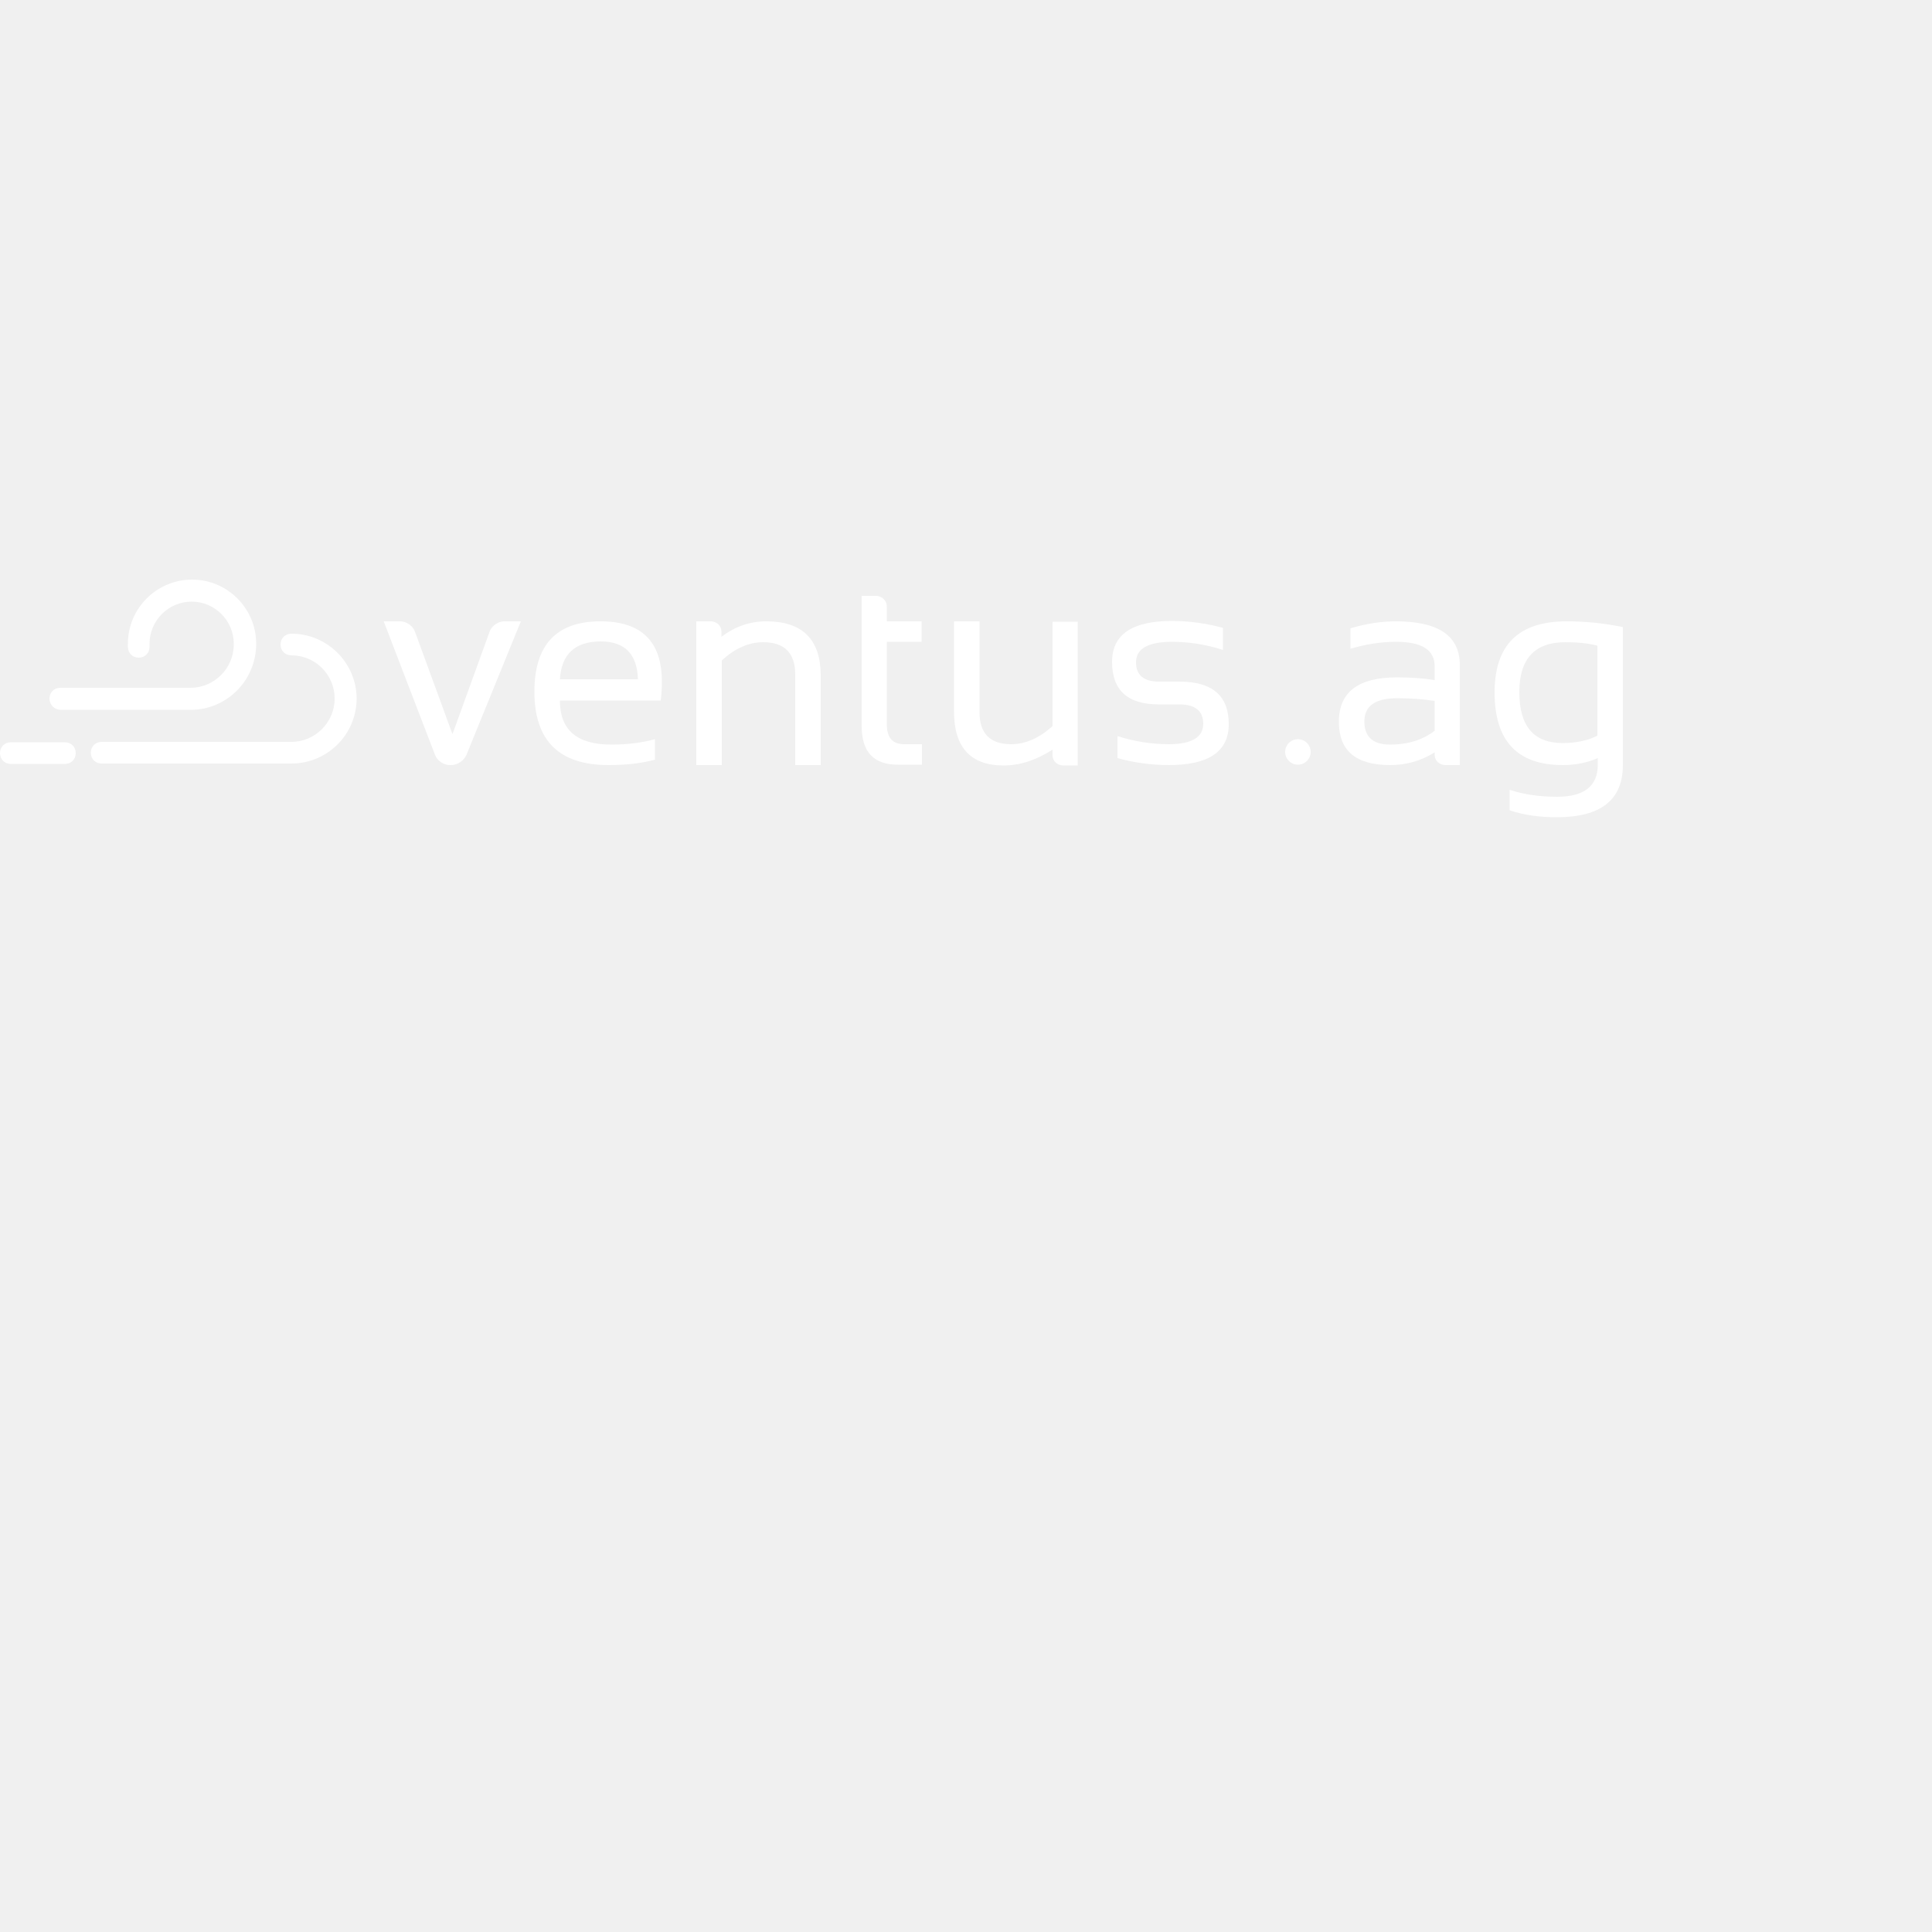
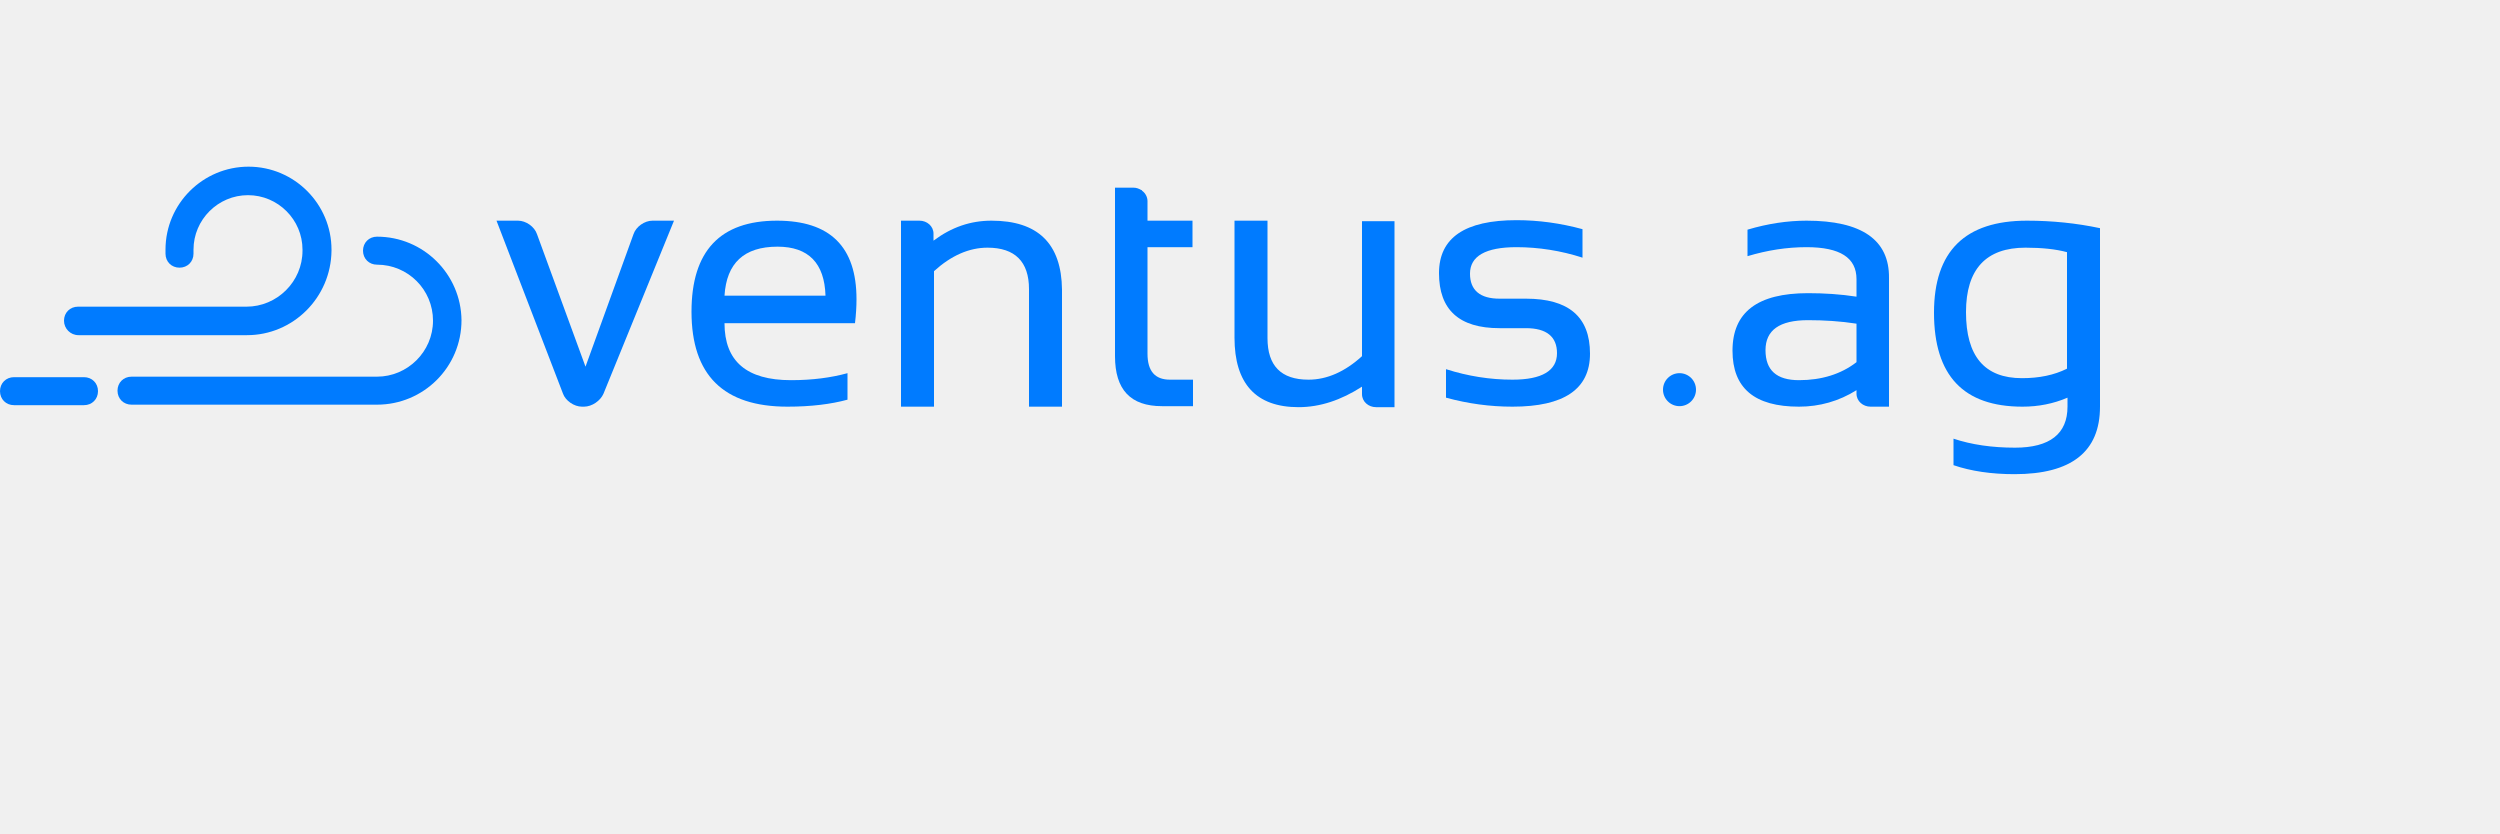
- <svg xmlns="http://www.w3.org/2000/svg" width="100" height="100" viewBox="0 0 500 200" fill="none">
-   <path d="M75.4 14C73.8 14 72.6 15.2 72.6 16.8C72.6 18.4 73.8 19.6 75.4 19.6C81.6 19.6 86.6 24.6 86.6 30.8C86.6 37 81.5 42 75.4 42H26.3C24.7 42 23.5 43.2 23.5 44.8C23.5 46.4 24.7 47.6 26.3 47.6H75.4C84.7 47.6 92.3 40.1 92.3 30.7C92.2 21.5 84.7 14 75.4 14Z" fill="white" />
-   <path d="M16.8 42.1H2.8C1.2 42.1 0 43.3 0 44.9C0 46.5 1.2 47.7 2.8 47.7H16.8C18.4 47.7 19.6 46.5 19.6 44.9C19.6 43.3 18.4 42.1 16.8 42.1Z" fill="white" />
-   <path d="M15.7 33.7H49.4C58.6 33.7 66.2 26.2 66.3 16.8V16.6C66.3 7.5 58.9 0 49.7 0C40.6 0 33.1 7.4 33.1 16.6V17.4C33.1 19 34.3 20.2 35.9 20.2C37.5 20.2 38.7 19 38.7 17.4V16.6C38.7 10.6 43.6 5.7 49.6 5.7C55.6 5.7 60.5 10.6 60.5 16.6V16.8C60.5 23 55.4 28 49.3 28H15.6C14 28 12.8 29.2 12.8 30.8C12.8 32.4 14.1 33.7 15.7 33.7Z" fill="white" />
-   <path d="M361.3 10.8C357.5 10.8 353.5 11.4 349.5 12.6V17.9C353.5 16.7 357.4 16.1 361.3 16.1C368 16.1 371.3 18.2 371.3 22.5V26C368.1 25.5 364.8 25.3 361.6 25.3C351.5 25.3 346.5 29.1 346.5 36.8C346.5 44.3 350.9 48 359.8 48C363.9 48 367.8 46.9 371.3 44.7C371.3 44.9 371.3 45.1 371.3 45.4C371.3 46.9 372.6 48 374.1 48H377.8V28.9V22.3C377.9 14.6 372.3 10.8 361.3 10.8ZM371.3 39.1C368.2 41.5 364.3 42.7 359.8 42.7C355.3 42.7 353.1 40.7 353.1 36.7C353.1 32.7 355.9 30.7 361.6 30.7C364.8 30.7 368.1 30.9 371.3 31.4V39.1Z" fill="white" />
-   <path d="M99.3 10.8H103.6C105.2 10.8 106.9 12 107.4 13.5L117.1 40L126.7 13.5C127.2 12 128.9 10.8 130.5 10.8H134.8L120.7 45.4C120.1 46.8 118.4 48 116.8 48H116.4C114.8 48 113.1 46.8 112.6 45.4L99.3 10.8Z" fill="white" />
-   <path d="M171.3 26.5C171.3 16 166 10.8 155.4 10.8C144 10.8 138.3 16.9 138.3 29C138.3 41.7 144.7 48 157.5 48C162.2 48 166.2 47.5 169.5 46.6V41.3C166.2 42.2 162.5 42.7 158.2 42.7C149.3 42.7 144.9 38.9 144.9 31.3H171C171.2 29.6 171.3 28 171.3 26.5ZM144.9 25.8C145.3 19.3 148.8 16 155.5 16C161.7 16 164.9 19.3 165.1 25.8H144.9Z" fill="white" />
-   <path d="M305.2 26.4H299.9C296 26.4 294 24.7 294 21.4C294 17.9 297.1 16.1 303.3 16.1C307.7 16.1 312.2 16.8 316.5 18.2V12.5C312.1 11.3 307.7 10.7 303.3 10.7C293 10.7 287.8 14.2 287.8 21.3C287.8 28.6 291.8 32.3 299.9 32.3H305.2C309.3 32.3 311.4 34 311.4 37.3C311.4 40.8 308.4 42.6 302.5 42.6C298 42.6 293.6 41.9 289.2 40.5V46.2C293.6 47.4 298 48 302.5 48C312.8 48 318 44.5 318 37.4C318 30 313.7 26.4 305.2 26.4Z" fill="white" />
-   <path d="M405.4 10.8C393 10.8 386.8 16.9 386.8 29.2C386.8 41.8 392.7 48 404.5 48C407.7 48 410.7 47.4 413.5 46.2V48C413.5 53.4 410 56.2 403 56.2C398.4 56.2 394.3 55.6 390.7 54.4V59.7C394.2 60.9 398.3 61.5 402.9 61.5C414.3 61.5 420 57 420 48V12.3C415.3 11.3 410.4 10.8 405.4 10.8ZM413.4 40.4C410.8 41.7 407.8 42.3 404.4 42.3C396.9 42.3 393.2 37.9 393.2 29.1C393.2 20.5 397.2 16.2 405.1 16.2C408.4 16.2 411.2 16.5 413.4 17.1V40.4V40.4Z" fill="white" />
-   <path d="M198.3 10.8C194.1 10.8 190.3 12.1 186.7 14.8C186.7 14.4 186.7 13.9 186.7 13.4C186.7 11.9 185.4 10.8 183.9 10.8H180.2V48H186.8V20.9C190.2 17.8 193.8 16.2 197.5 16.2C203 16.2 205.8 19 205.8 24.5V48H212.4V24.6C212.3 15.4 207.6 10.8 198.3 10.8Z" fill="white" />
-   <path d="M229.5 16.1H238.5V10.8H229.5V8.3C229.5 7.9 229.5 7.4 229.5 6.9C229.5 6.1 229.1 5.3 228.4 4.8V4.7H228.3C227.8 4.4 227.3 4.2 226.7 4.2H223V4.7V37.9C223 44.6 226.1 47.9 232.4 47.9H238.6V42.6H234C231 42.6 229.5 40.9 229.5 37.4V16.1Z" fill="white" />
-   <path d="M272.4 10.8V36.2V37.9C269 41 265.4 42.6 261.7 42.6C256.2 42.6 253.5 39.8 253.5 34.3V10.8H246.9V34.2C246.9 43.4 251.2 48.1 259.7 48.1C264 48.1 268.2 46.7 272.4 44V44.1C272.4 44.5 272.4 45 272.4 45.5C272.4 47 273.7 48.1 275.2 48.1H278.9V19.8V10.9H272.4V10.8Z" fill="white" />
-   <path d="M335.9 47.9C337.723 47.9 339.2 46.422 339.2 44.6C339.2 42.778 337.723 41.3 335.9 41.3C334.077 41.3 332.6 42.778 332.6 44.6C332.6 46.422 334.077 47.9 335.9 47.9Z" fill="white" />
+ <svg xmlns="http://www.w3.org/2000/svg" width="300" height="100" viewBox="0 0 500 100" fill="none">
+   <path d="M75.4 14C73.8 14 72.6 15.2 72.6 16.8C72.6 18.4 73.8 19.6 75.4 19.6C81.6 19.6 86.6 24.6 86.6 30.8C86.6 37 81.5 42 75.4 42H26.3C24.7 42 23.5 43.2 23.5 44.8C23.5 46.4 24.7 47.6 26.3 47.6H75.4C84.7 47.6 92.3 40.1 92.3 30.7C92.2 21.5 84.7 14 75.4 14Z" fill="#007BFF" />
+   <path d="M16.8 42.1H2.8C1.2 42.1 0 43.3 0 44.9C0 46.5 1.2 47.7 2.8 47.7H16.8C18.4 47.7 19.6 46.5 19.6 44.9C19.6 43.3 18.4 42.1 16.8 42.1Z" fill="#007BFF" />
+   <path d="M15.7 33.7H49.4C58.6 33.7 66.2 26.2 66.3 16.8V16.6C66.3 7.5 58.9 0 49.7 0C40.6 0 33.1 7.4 33.1 16.6V17.4C33.1 19 34.3 20.2 35.9 20.2C37.5 20.2 38.7 19 38.7 17.4V16.6C38.7 10.6 43.6 5.7 49.6 5.7C55.6 5.7 60.5 10.6 60.5 16.6V16.8C60.5 23 55.4 28 49.3 28H15.6C14 28 12.8 29.2 12.8 30.8C12.8 32.4 14.1 33.7 15.7 33.7Z" fill="#007BFF" />
+   <path d="M361.3 10.8C357.5 10.8 353.5 11.4 349.5 12.6V17.9C353.5 16.7 357.4 16.1 361.3 16.1C368 16.1 371.3 18.2 371.3 22.5V26C368.1 25.5 364.8 25.3 361.6 25.3C351.5 25.3 346.5 29.1 346.5 36.8C346.5 44.3 350.9 48 359.8 48C363.9 48 367.8 46.9 371.3 44.7C371.3 44.9 371.3 45.1 371.3 45.4C371.3 46.9 372.6 48 374.1 48H377.8V28.9V22.3C377.9 14.6 372.3 10.8 361.3 10.8ZM371.3 39.1C368.2 41.5 364.3 42.7 359.8 42.7C355.3 42.7 353.1 40.7 353.1 36.7C353.1 32.7 355.9 30.7 361.6 30.7C364.8 30.7 368.1 30.9 371.3 31.4V39.1Z" fill="#007BFF" />
+   <path d="M99.3 10.8H103.6C105.2 10.8 106.9 12 107.4 13.5L117.1 40L126.7 13.5C127.2 12 128.9 10.8 130.5 10.8H134.8L120.7 45.4C120.1 46.8 118.4 48 116.8 48H116.4C114.8 48 113.1 46.8 112.6 45.4L99.3 10.8Z" fill="#007BFF" />
+   <path d="M171.3 26.5C171.3 16 166 10.8 155.4 10.8C144 10.8 138.3 16.9 138.3 29C138.3 41.7 144.7 48 157.5 48C162.2 48 166.2 47.5 169.5 46.6V41.3C166.2 42.2 162.5 42.7 158.2 42.7C149.3 42.7 144.9 38.9 144.9 31.3H171C171.2 29.6 171.3 28 171.3 26.5ZM144.9 25.8C145.3 19.3 148.8 16 155.5 16C161.7 16 164.9 19.3 165.1 25.8H144.9Z" fill="#007BFF" />
+   <path d="M305.2 26.4H299.9C296 26.4 294 24.7 294 21.4C294 17.9 297.1 16.1 303.3 16.1C307.7 16.1 312.2 16.8 316.5 18.2V12.5C312.1 11.3 307.7 10.7 303.3 10.7C293 10.7 287.8 14.2 287.8 21.3C287.8 28.6 291.8 32.3 299.9 32.3H305.2C309.3 32.3 311.4 34 311.4 37.3C311.4 40.8 308.4 42.6 302.5 42.6C298 42.6 293.6 41.9 289.2 40.5V46.2C293.6 47.4 298 48 302.5 48C312.8 48 318 44.5 318 37.4C318 30 313.7 26.4 305.2 26.4Z" fill="#007BFF" />
+   <path d="M405.4 10.8C393 10.8 386.8 16.9 386.8 29.2C386.8 41.8 392.7 48 404.5 48C407.7 48 410.7 47.4 413.5 46.2V48C413.5 53.4 410 56.2 403 56.2C398.4 56.2 394.3 55.6 390.7 54.4V59.7C394.2 60.9 398.3 61.5 402.9 61.5C414.3 61.5 420 57 420 48V12.3C415.3 11.3 410.4 10.8 405.4 10.8ZM413.4 40.4C410.8 41.7 407.8 42.3 404.4 42.3C396.9 42.3 393.2 37.9 393.2 29.1C393.2 20.5 397.2 16.2 405.1 16.2C408.4 16.2 411.2 16.5 413.4 17.1V40.4V40.4Z" fill="#007BFF" />
+   <path d="M198.3 10.8C194.1 10.8 190.3 12.1 186.7 14.8C186.7 14.4 186.7 13.9 186.7 13.4C186.7 11.9 185.4 10.8 183.9 10.8H180.2V48H186.8V20.9C190.2 17.8 193.8 16.2 197.5 16.2C203 16.2 205.8 19 205.8 24.5V48H212.4V24.6C212.3 15.4 207.6 10.8 198.3 10.8Z" fill="#007BFF" />
+   <path d="M229.5 16.1H238.5V10.8H229.5V8.3C229.5 7.9 229.5 7.4 229.5 6.9C229.5 6.1 229.1 5.3 228.4 4.8V4.7H228.3C227.8 4.4 227.3 4.2 226.7 4.2H223V4.7V37.9C223 44.6 226.1 47.9 232.4 47.9H238.6V42.6H234C231 42.6 229.5 40.9 229.5 37.4V16.1Z" fill="#007BFF" />
+   <path d="M272.4 10.8V36.2V37.9C269 41 265.4 42.6 261.7 42.6C256.2 42.6 253.5 39.8 253.5 34.3V10.8H246.9V34.2C246.9 43.4 251.2 48.1 259.7 48.1C264 48.1 268.2 46.7 272.4 44V44.1C272.4 44.5 272.4 45 272.4 45.5C272.4 47 273.7 48.1 275.2 48.1H278.9V19.8V10.9H272.4V10.8Z" fill="#007BFF" />
+   <path d="M335.9 47.9C337.723 47.9 339.2 46.422 339.2 44.6C339.2 42.778 337.723 41.3 335.9 41.3C334.077 41.3 332.6 42.778 332.6 44.6C332.6 46.422 334.077 47.9 335.9 47.9Z" fill="#007BFF" />
</svg>
